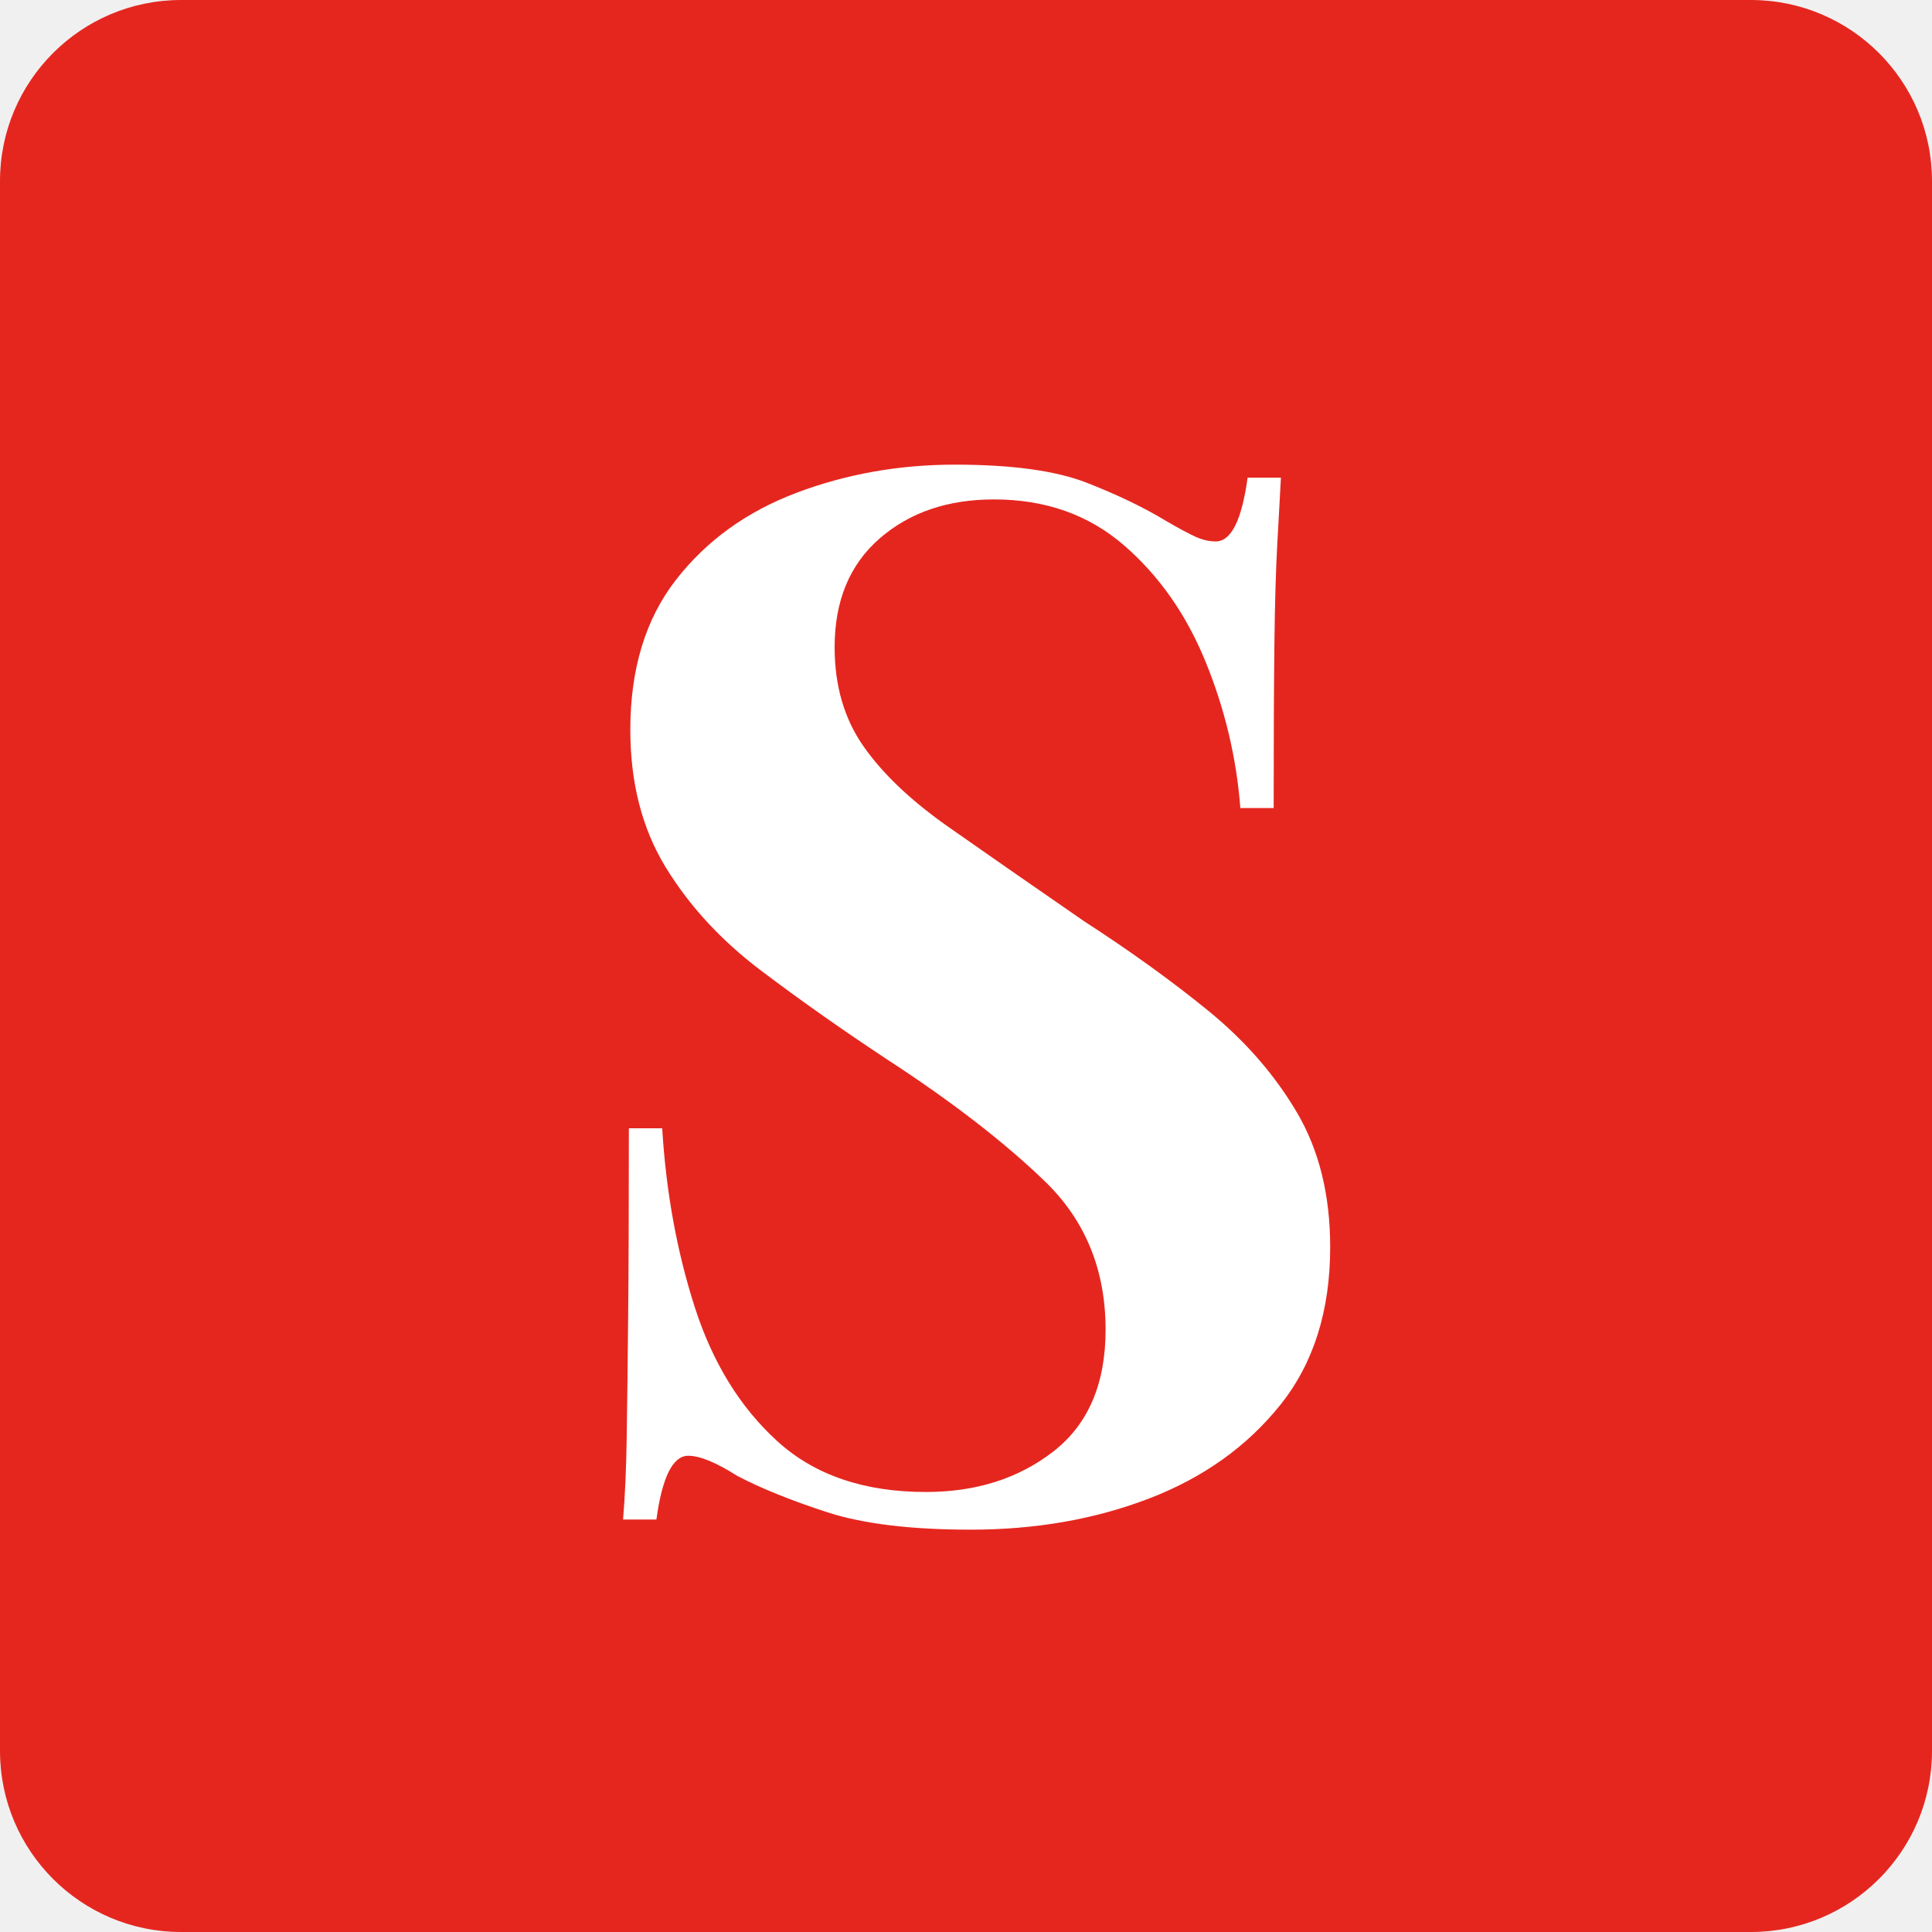
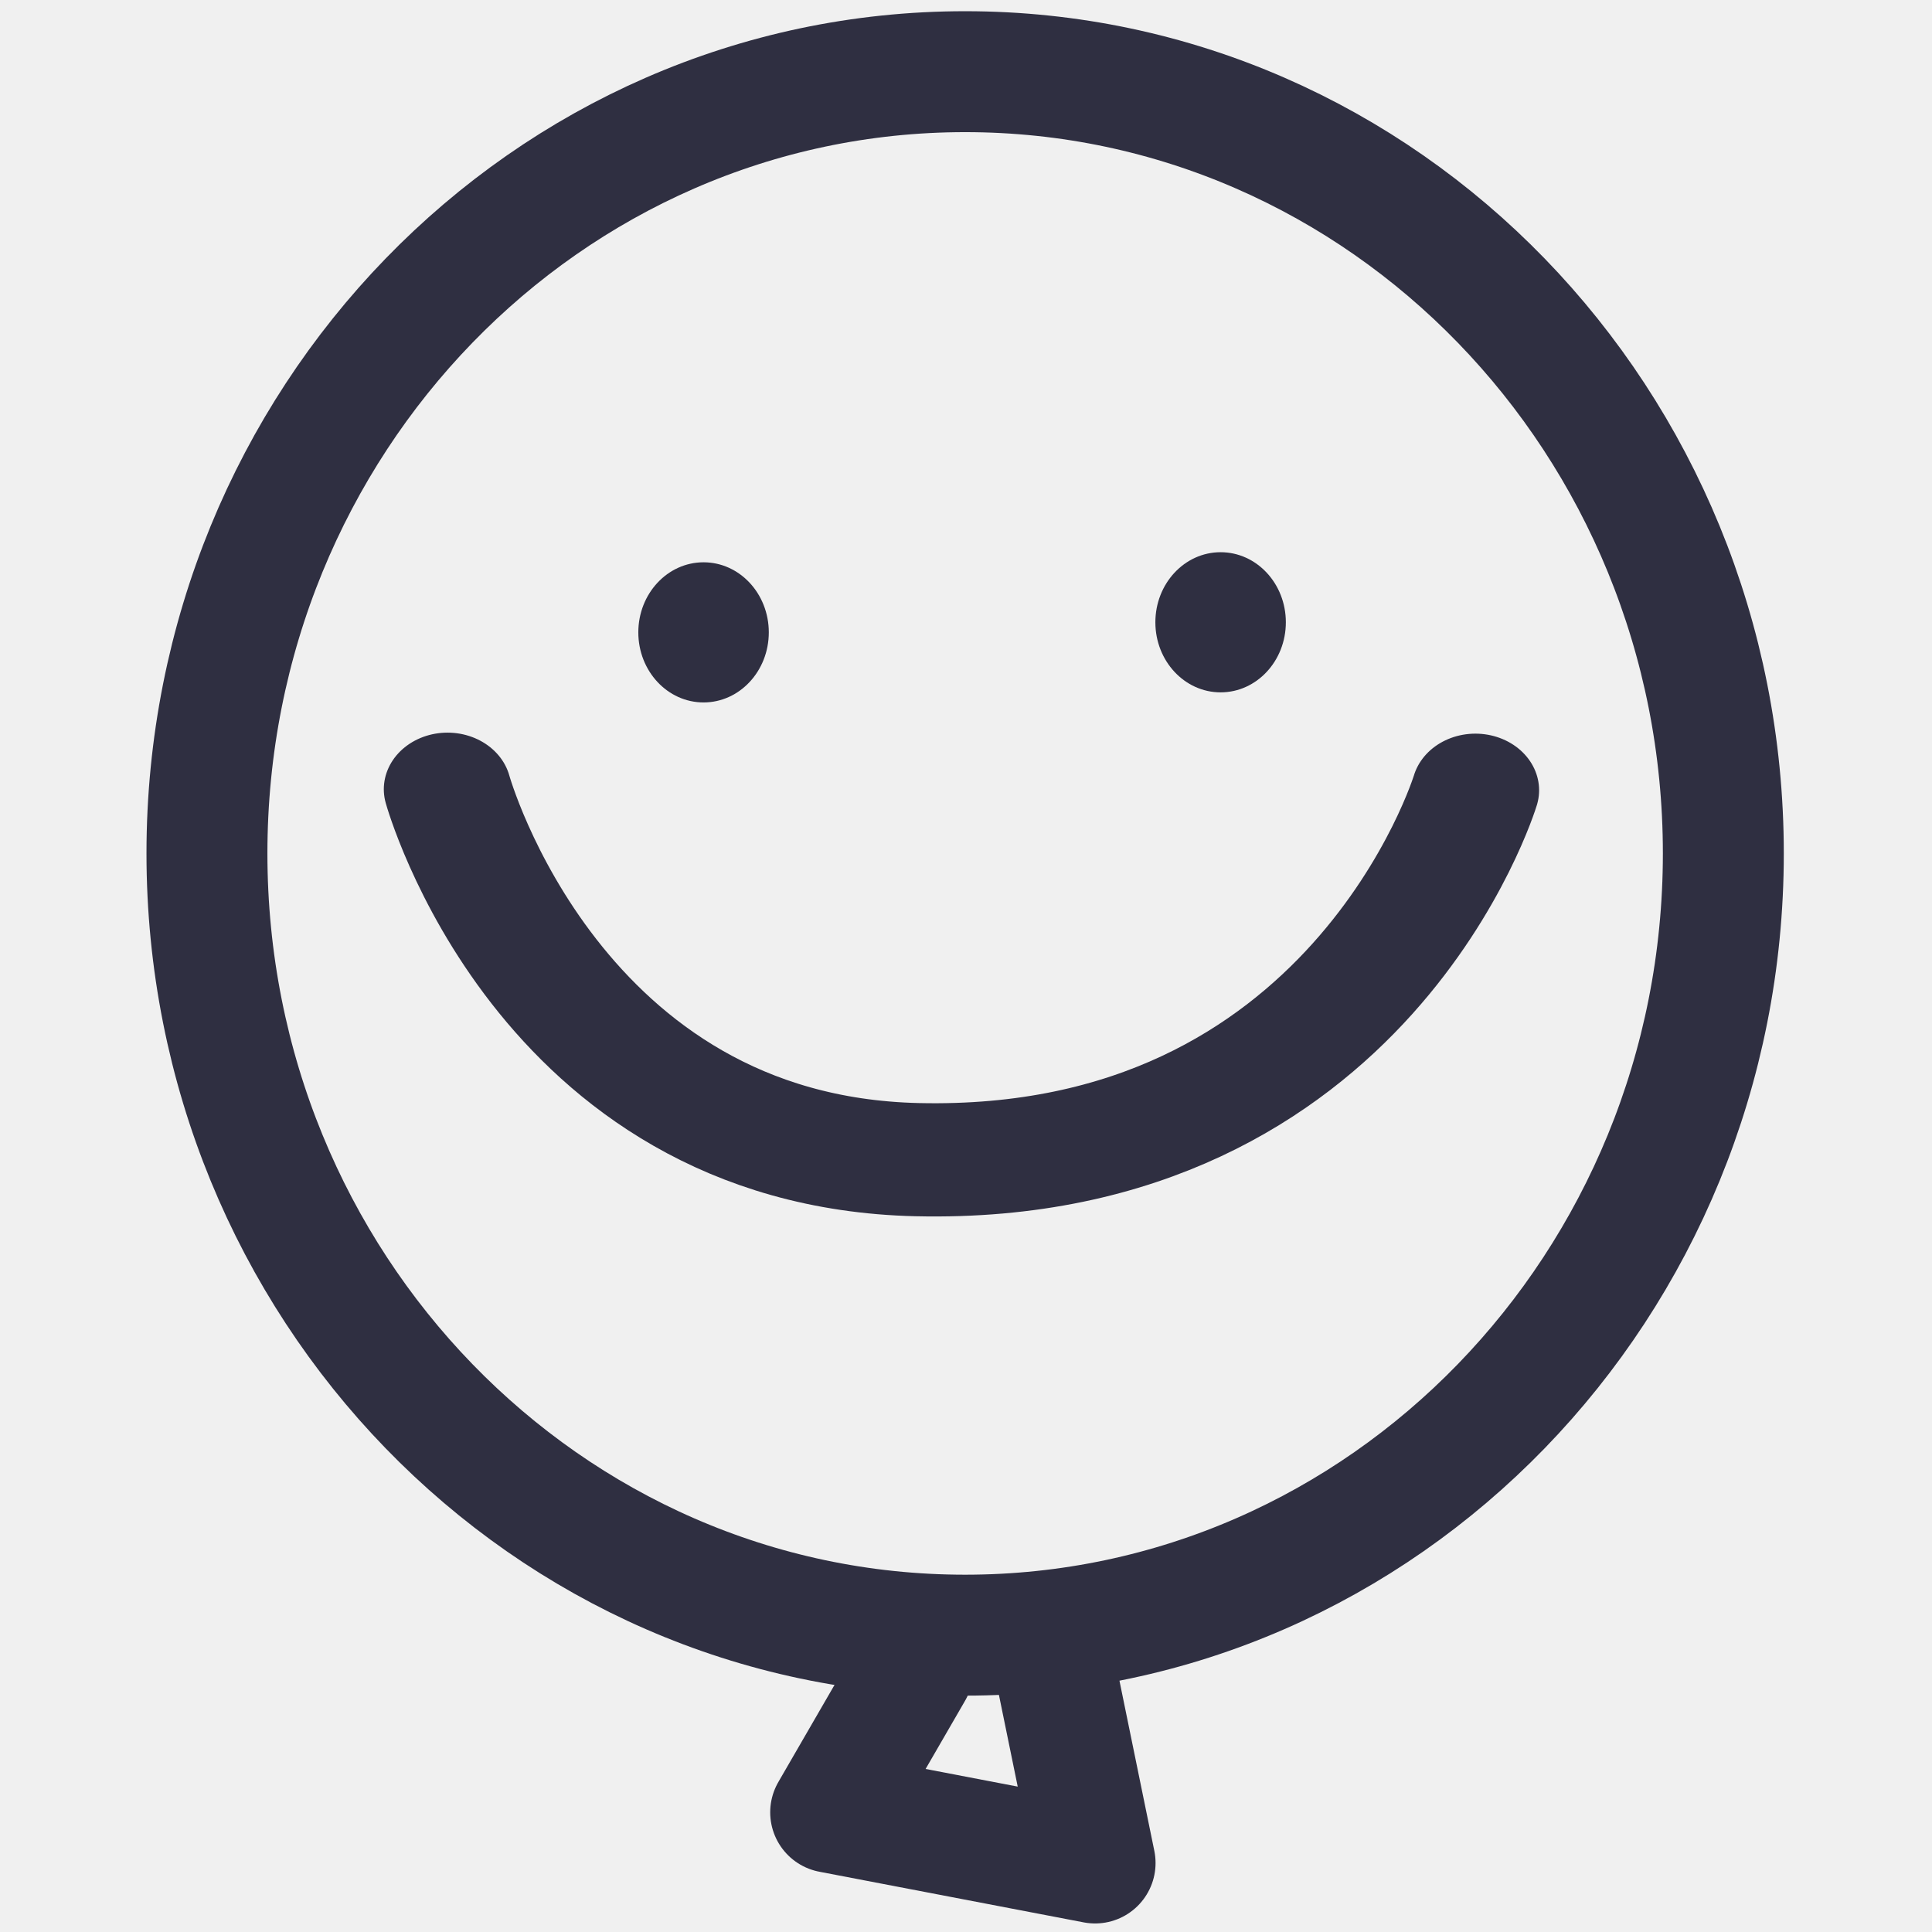
- <svg xmlns="http://www.w3.org/2000/svg" width="32px" height="32px" viewBox="0 0 32 32" version="1.1">
-   <g id="Page-1" stroke="none" stroke-width="1" fill="none" fill-rule="evenodd">
-     <g id="Group">
-       <rect id="Rectangle" fill="#E5261F" x="0" y="0" width="32" height="32" rx="3" />
-       <path d="M16.08,25.336 C17.152,25.336 18.136,25.164 19.032,24.82 C19.928,24.476 20.652,23.96 21.204,23.272 C21.756,22.584 22.032,21.712 22.032,20.656 C22.032,19.792 21.848,19.048 21.48,18.424 C21.112,17.8 20.624,17.24 20.016,16.744 C19.408,16.248 18.72,15.752 17.952,15.256 C17.072,14.648 16.324,14.128 15.708,13.696 C15.092,13.264 14.624,12.82 14.304,12.364 C13.984,11.908 13.824,11.36 13.824,10.72 C13.824,9.952 14.072,9.352 14.568,8.92 C15.064,8.488 15.696,8.272 16.464,8.272 C17.312,8.272 18.028,8.524 18.612,9.028 C19.196,9.532 19.648,10.176 19.968,10.96 C20.288,11.744 20.48,12.552 20.544,13.384 L20.544,13.384 L21.096,13.384 C21.096,12.264 21.1,11.36 21.108,10.672 C21.116,9.984 21.132,9.428 21.156,9.004 L21.17,8.757 C21.188,8.437 21.203,8.155 21.216,7.912 L21.216,7.912 L20.664,7.912 C20.568,8.616 20.392,8.968 20.136,8.968 C20.024,8.968 19.908,8.94 19.788,8.884 C19.668,8.828 19.512,8.744 19.32,8.632 C18.952,8.408 18.512,8.196 18,7.996 C17.488,7.796 16.76,7.696 15.816,7.696 C14.888,7.696 14.012,7.852 13.188,8.164 C12.364,8.476 11.7,8.956 11.196,9.604 C10.692,10.252 10.44,11.08 10.44,12.088 C10.44,12.968 10.636,13.728 11.028,14.368 C11.42,15.008 11.944,15.576 12.6,16.072 C13.256,16.568 13.96,17.064 14.712,17.56 C15.768,18.248 16.632,18.916 17.304,19.564 C17.976,20.212 18.312,21.032 18.312,22.024 C18.312,22.92 18.024,23.592 17.448,24.04 C16.872,24.488 16.168,24.712 15.336,24.712 C14.312,24.712 13.492,24.432 12.876,23.872 C12.26,23.312 11.804,22.572 11.508,21.652 C11.212,20.732 11.032,19.744 10.968,18.688 L10.968,18.688 L10.416,18.688 C10.416,19.952 10.412,20.996 10.404,21.82 C10.396,22.644 10.388,23.312 10.38,23.824 C10.372,24.336 10.352,24.784 10.32,25.168 L10.32,25.168 L10.872,25.168 C10.968,24.464 11.144,24.112 11.4,24.112 C11.592,24.112 11.864,24.224 12.216,24.448 C12.616,24.656 13.112,24.856 13.704,25.048 C14.296,25.24 15.088,25.336 16.08,25.336 Z" id="S" fill="#FFFFFF" fill-rule="nonzero" />
+ <svg xmlns="http://www.w3.org/2000/svg" width="100%" height="100%" viewBox="0 0 32 32" version="1.1" xml:space="preserve" style="fill-rule:evenodd;clip-rule:evenodd;stroke-linecap:round;stroke-linejoin:round;stroke-miterlimit:1.5;">
+   <g id="Page-1">
+     <g transform="matrix(0.702788,0,0,0.702788,-0.120013,-7.91533)">
+       <ellipse cx="22.917" cy="31.376" rx="17.869" ry="18.424" style="fill:none;stroke:rgb(47,47,65);stroke-width:2.85px;" />
+     </g>
+     <g transform="matrix(0.702788,0,0,0.702788,0.482047,-6.95223)">
+       <path d="M20.825,49.262L18.891,52.605L25.123,53.799L24.12,48.905" style="fill:none;stroke:rgb(47,47,65);stroke-width:2.85px;" />
+     </g>
+     <g transform="matrix(1.46417,0,0,1.6347,-11.655,-31.0278)">
+       <ellipse cx="15.919" cy="25.388" rx="0.738" ry="0.71" style="fill:rgb(47,47,65);" />
+     </g>
+     <g transform="matrix(1.46417,0,0,1.6347,-3.09102,-31.1948)">
+       <ellipse cx="15.919" cy="25.388" rx="0.738" ry="0.71" style="fill:rgb(47,47,65);" />
+     </g>
+     <g transform="matrix(0.901836,0,0,0.801367,-3.77679,-11.4736)">
+       <path d="M12.407,30.63C12.407,30.63 14.251,38.111 21.034,38.286C29.17,38.496 31.285,30.651 31.285,30.651" style="fill:none;stroke:rgb(47,47,65);stroke-width:2.34px;" />
    </g>
  </g>
</svg>
